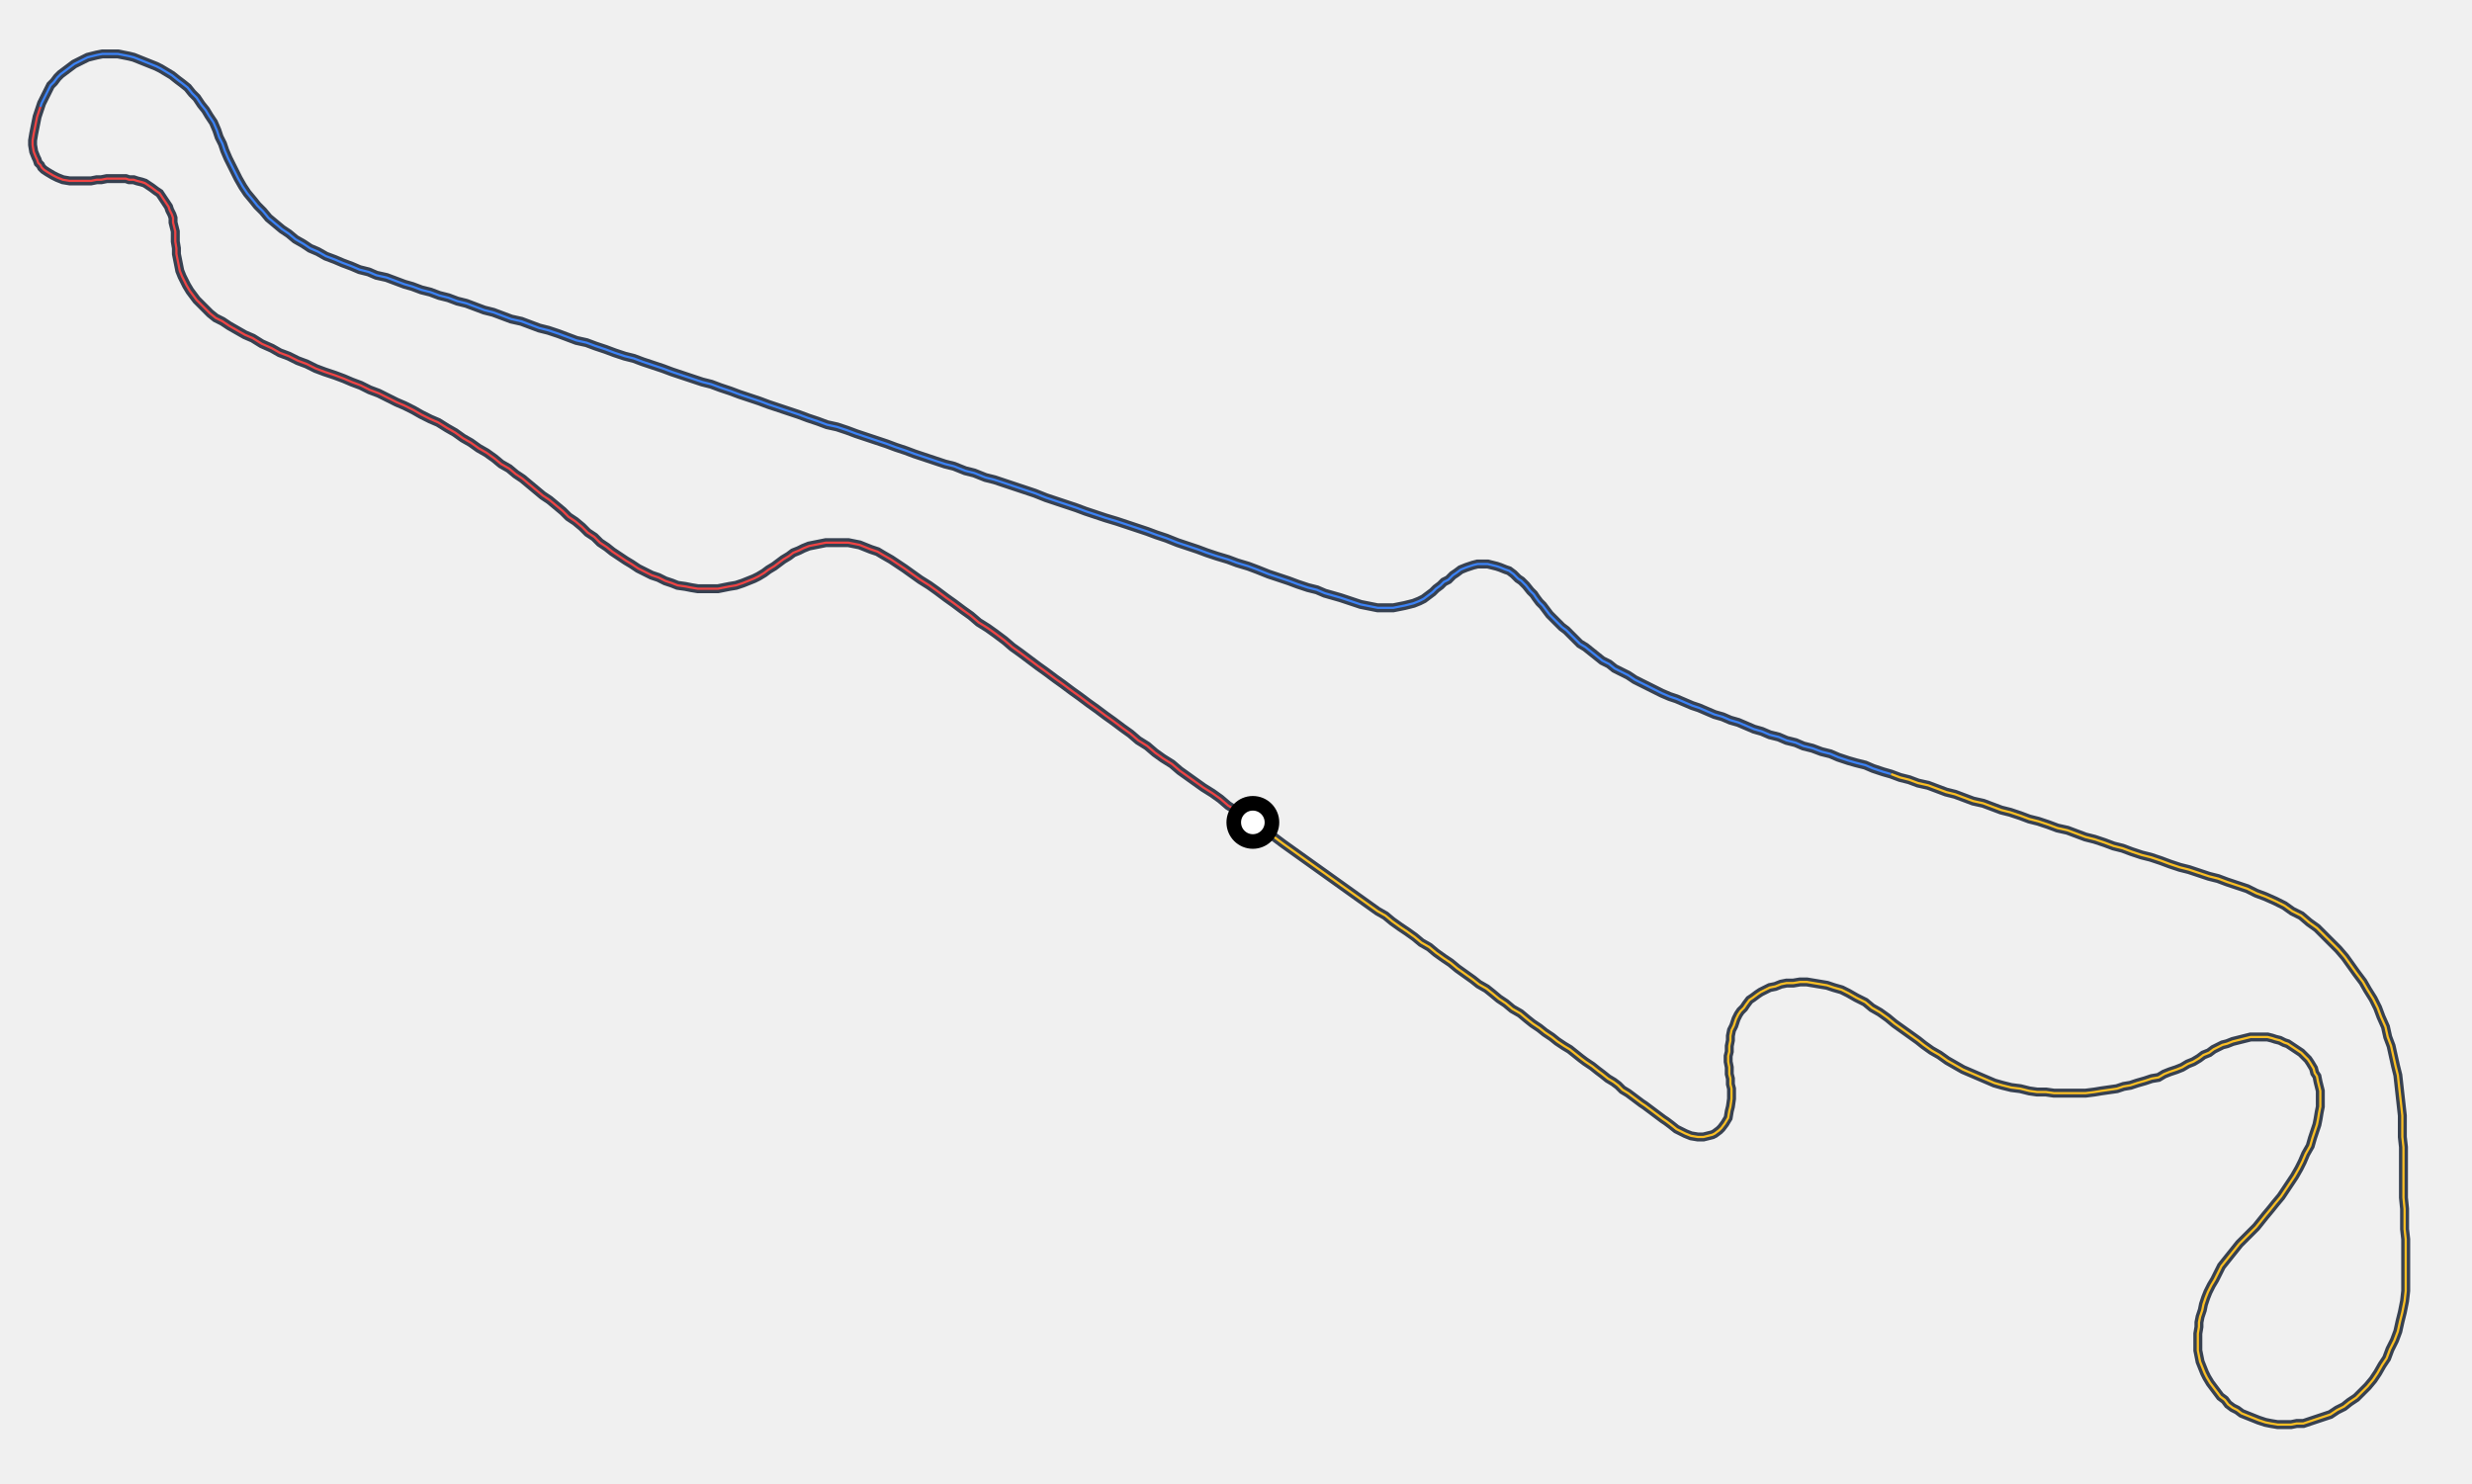
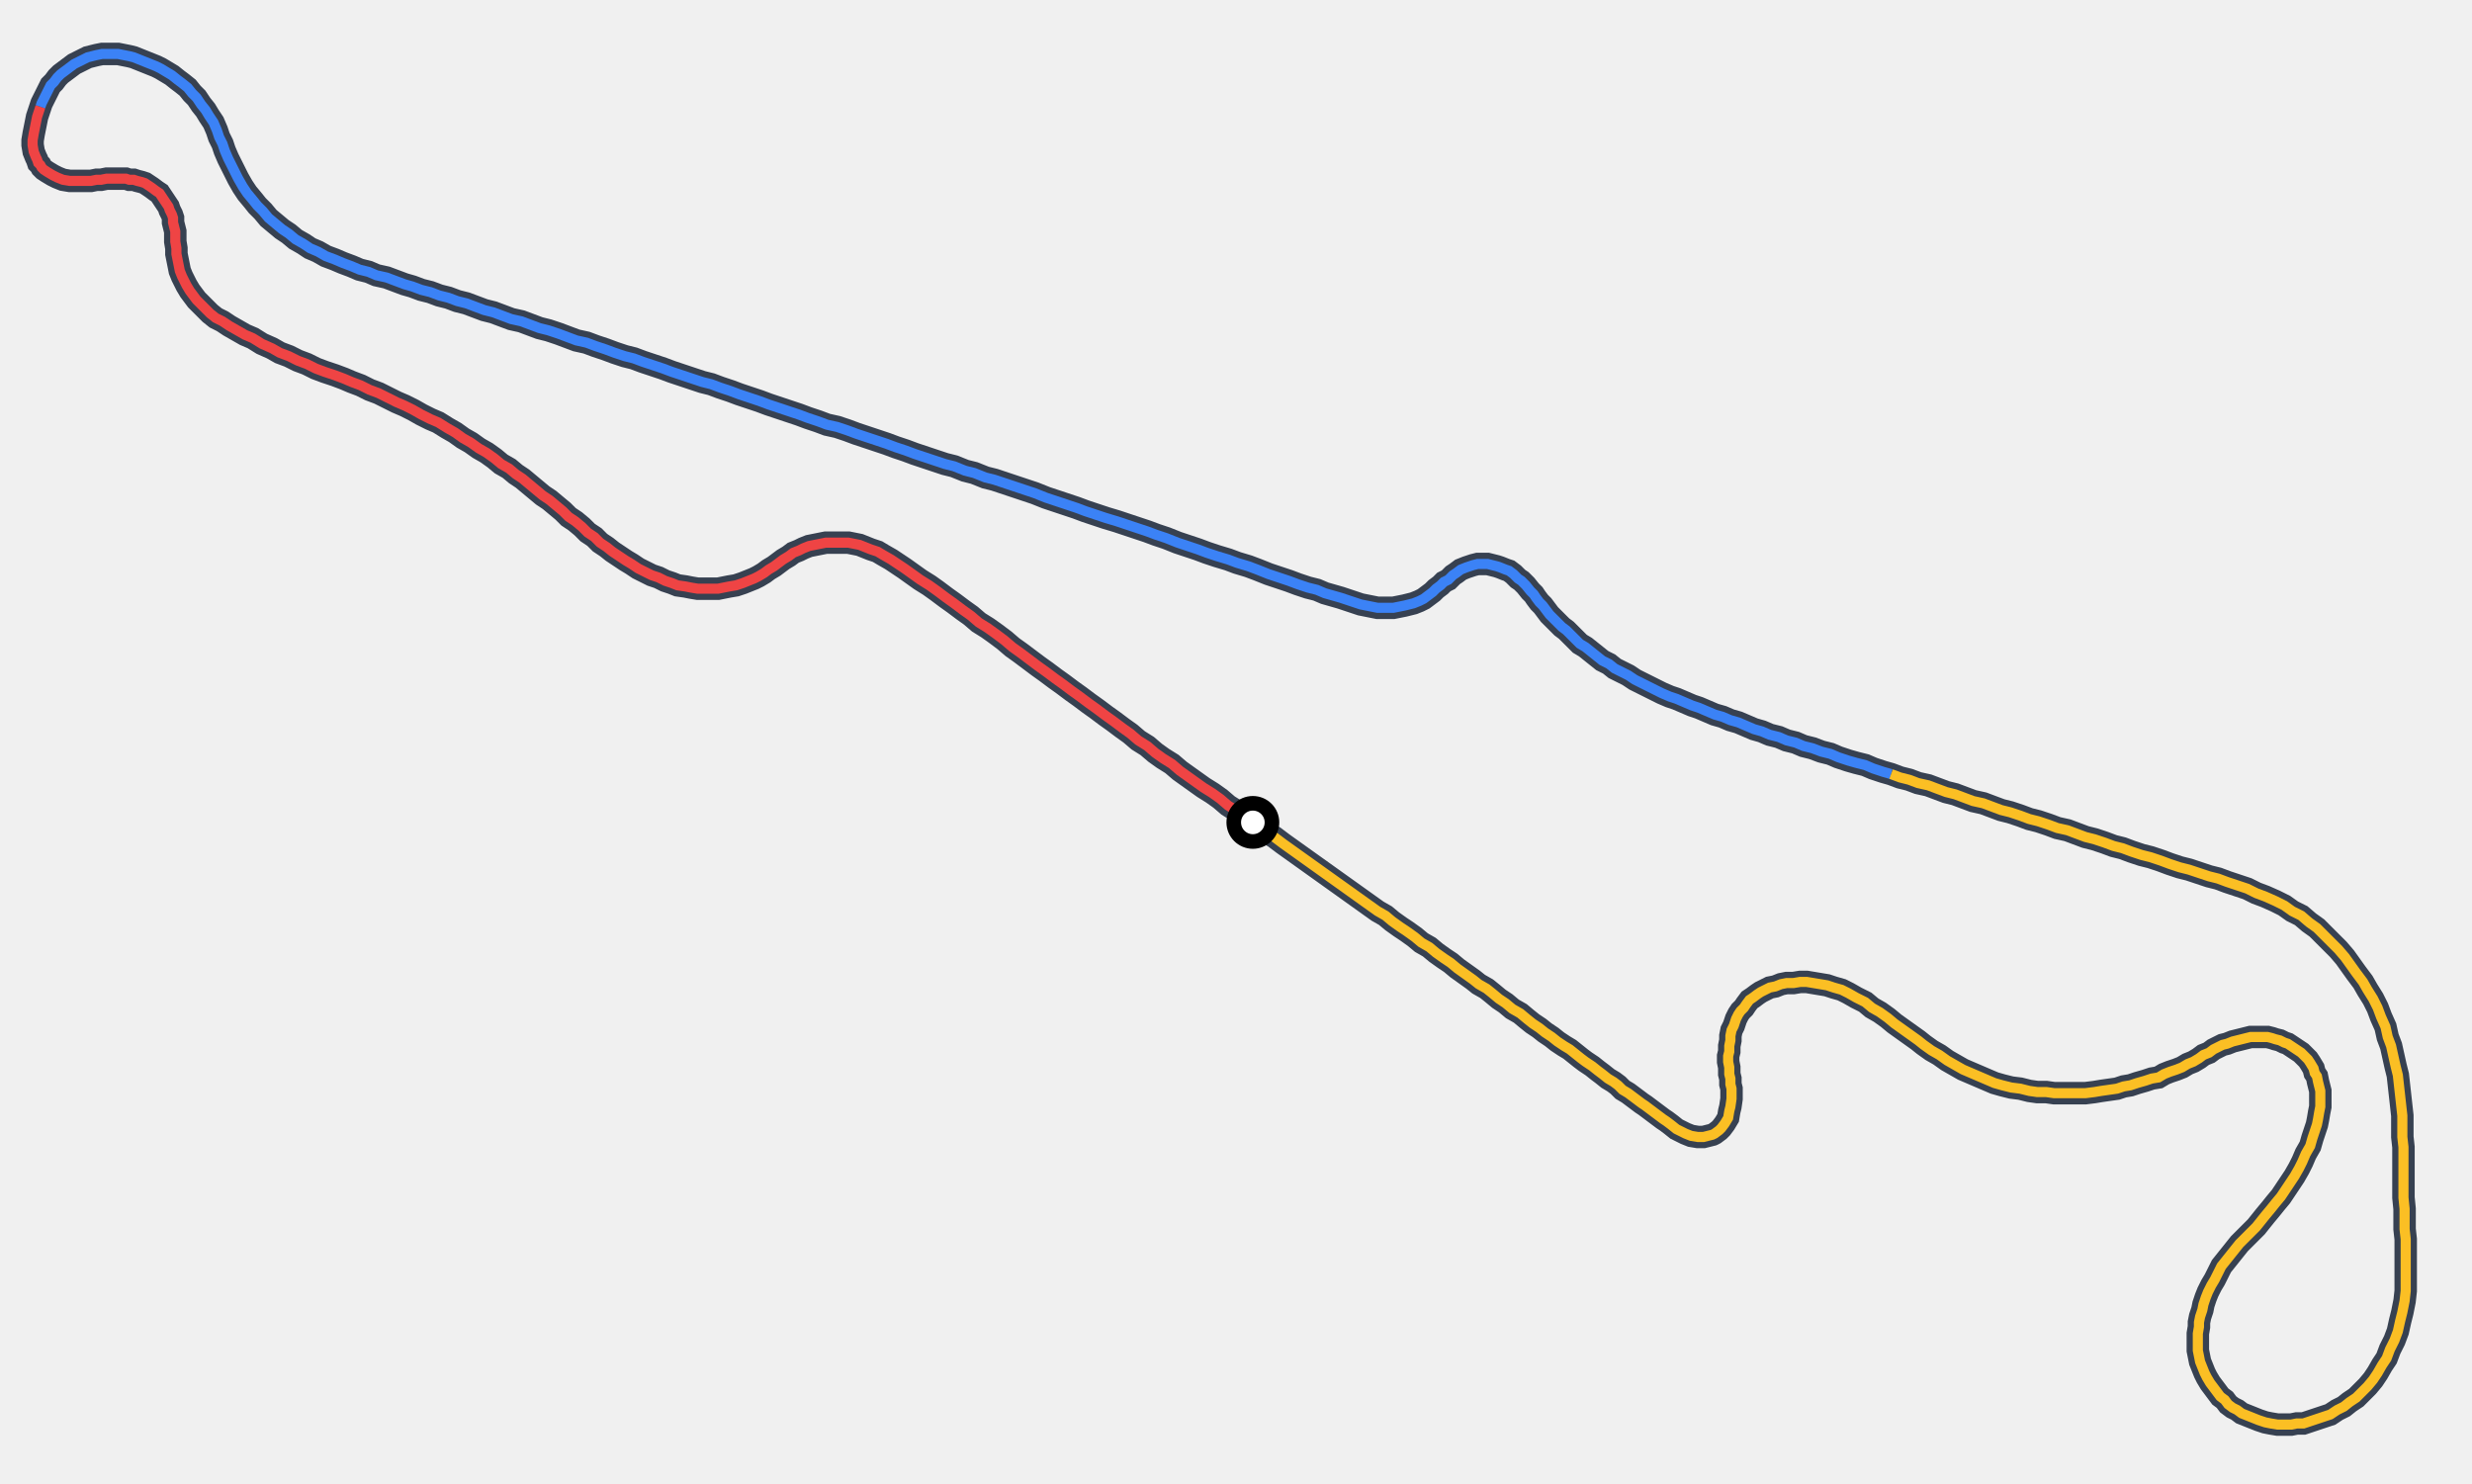
- <svg xmlns="http://www.w3.org/2000/svg" preserveAspectRatio="xMidYMid meet" height="100%" viewBox="-1100 -700 2200 1320" class="mx-auto max-w-xs">
-   <polygon vector-effect="non-scaling-stroke" fill="none" style="stroke: #374151; stroke-width:8" points="  15,32 8,27 1,22 -7,17 -14,11 -21,6 -29,1 -36,-4 -43,-9 -50,-14 -57,-20 -65,-25 -72,-30 -79,-36 -87,-41 -94,-47 -101,-52 -109,-58 -116,-63 -124,-69 -131,-74 -139,-80 -146,-85 -154,-91 -161,-96 -169,-102 -176,-107 -184,-113 -192,-119 -199,-124 -206,-130 -214,-136 -221,-141 -229,-146 -236,-152 -243,-157 -251,-163 -258,-168 -266,-174 -273,-179 -281,-184 -288,-189 -295,-194 -301,-198 -307,-202 -314,-206 -319,-209 -325,-211 -330,-213 -335,-215 -340,-216 -345,-217 -350,-217 -355,-217 -360,-217 -365,-217 -370,-216 -375,-215 -380,-214 -385,-212 -389,-210 -394,-208 -398,-205 -403,-202 -407,-199 -411,-196 -416,-193 -420,-190 -425,-187 -429,-185 -434,-183 -439,-181 -445,-179 -451,-178 -456,-177 -461,-176 -467,-176 -473,-176 -479,-176 -485,-177 -490,-178 -497,-179 -502,-181 -508,-183 -514,-186 -520,-188 -526,-191 -532,-194 -538,-198 -543,-201 -549,-205 -555,-209 -560,-213 -566,-217 -571,-222 -577,-226 -582,-231 -588,-236 -594,-240 -599,-245 -605,-250 -611,-255 -617,-259 -623,-264 -629,-269 -635,-274 -641,-278 -647,-283 -654,-287 -660,-292 -667,-297 -674,-301 -681,-306 -688,-310 -695,-315 -702,-319 -710,-324 -717,-327 -725,-331 -732,-335 -740,-339 -747,-342 -755,-346 -763,-350 -771,-353 -779,-357 -787,-360 -794,-363 -802,-366 -811,-369 -819,-372 -827,-376 -835,-379 -843,-383 -851,-386 -858,-390 -867,-394 -875,-399 -882,-402 -889,-406 -896,-410 -902,-414 -908,-417 -913,-421 -917,-425 -921,-429 -925,-433 -928,-437 -931,-441 -934,-446 -936,-450 -938,-454 -940,-459 -941,-464 -942,-469 -943,-474 -943,-479 -944,-485 -944,-490 -944,-494 -945,-498 -946,-502 -946,-506 -947,-509 -949,-513 -950,-516 -952,-519 -954,-522 -956,-525 -958,-528 -961,-530 -965,-533 -968,-535 -971,-537 -974,-538 -978,-539 -981,-540 -985,-540 -988,-541 -992,-541 -997,-541 -1001,-541 -1005,-541 -1010,-540 -1014,-540 -1019,-539 -1023,-539 -1027,-539 -1031,-539 -1035,-539 -1038,-539 -1044,-540 -1049,-542 -1053,-544 -1058,-547 -1061,-549 -1063,-551 -1064,-553 -1066,-555 -1067,-558 -1068,-560 -1070,-565 -1071,-571 -1071,-575 -1070,-581 -1069,-586 -1068,-591 -1067,-596 -1066,-599 -1064,-605   -1064,-605 -1063,-608 -1061,-612 -1059,-616 -1057,-620 -1055,-624 -1052,-627 -1049,-631 -1046,-634 -1042,-637 -1038,-640 -1034,-643 -1030,-645 -1026,-647 -1022,-649 -1018,-650 -1014,-651 -1009,-652 -1005,-652 -1000,-652 -995,-652 -990,-651 -985,-650 -981,-649 -976,-647 -971,-645 -966,-643 -961,-641 -957,-639 -952,-636 -947,-633 -942,-629 -938,-626 -933,-622 -929,-617 -925,-613 -921,-607 -917,-602 -914,-597 -910,-591 -907,-584 -905,-578 -902,-572 -900,-566 -897,-559 -894,-553 -891,-547 -888,-541 -884,-534 -880,-528 -875,-522 -871,-517 -866,-512 -861,-506 -855,-501 -849,-496 -843,-492 -837,-487 -830,-483 -824,-479 -817,-476 -810,-472 -802,-469 -795,-466 -787,-463 -780,-460 -772,-458 -765,-455 -756,-453 -748,-450 -740,-447 -733,-445 -725,-442 -717,-440 -709,-437 -701,-435 -693,-432 -685,-430 -677,-427 -669,-424 -661,-422 -653,-419 -645,-416 -636,-414 -628,-411 -620,-408 -612,-406 -603,-403 -595,-400 -587,-397 -578,-395 -570,-392 -561,-389 -553,-386 -544,-383 -536,-381 -528,-378 -519,-375 -510,-372 -502,-369 -493,-366 -484,-363 -475,-360 -467,-358 -459,-355 -450,-352 -442,-349 -433,-346 -424,-343 -416,-340 -407,-337 -398,-334 -389,-331 -381,-328 -372,-325 -364,-322 -355,-320 -346,-317 -338,-314 -329,-311 -320,-308 -311,-305 -303,-302 -294,-299 -286,-296 -277,-293 -268,-290 -259,-287 -251,-285 -241,-281 -233,-279 -223,-275 -215,-273 -206,-270 -197,-267 -188,-264 -179,-261 -169,-257 -160,-254 -151,-251 -142,-248 -134,-245 -125,-242 -116,-239 -106,-236 -97,-233 -88,-230 -79,-227 -71,-224 -62,-221 -52,-217 -43,-214 -34,-211 -26,-208 -17,-205 -7,-202 1,-199 11,-196 19,-193 29,-189 38,-186 47,-183 55,-180 64,-177 72,-175 79,-172 86,-170 93,-168 99,-166 105,-164 111,-162 116,-161 121,-160 126,-159 131,-159 136,-159 140,-159 145,-160 150,-161 154,-162 158,-163 163,-165 167,-167 171,-170 175,-173 178,-176 182,-179 185,-182 189,-184 193,-188 196,-190 200,-193 205,-195 208,-196 211,-197 215,-198 218,-198 222,-198 224,-198 228,-197 232,-196 235,-195 240,-193 243,-192 247,-189 251,-185 254,-183 258,-179 262,-174 265,-171 267,-168 270,-164 273,-161 276,-157 279,-153 283,-149 286,-146 290,-142 294,-139 298,-135 302,-131 306,-127 311,-124 316,-120 321,-116 326,-112 332,-109 337,-105 343,-102 349,-99 355,-95 361,-92 367,-89 373,-86 379,-83 386,-80 392,-78 399,-75 406,-72 412,-70 419,-67 426,-64 433,-62 440,-59 447,-57 454,-54 461,-51 468,-49 475,-46 483,-44 490,-41 498,-39 505,-36 513,-34 521,-31 529,-29 536,-26 545,-23 552,-21 560,-19 567,-16 576,-13 583,-11   583,-11 591,-8 599,-6 607,-3 616,-1 624,2 632,5 640,7 648,10 656,13 665,15 673,18 681,21 689,23 698,26 706,29 714,31 723,34 731,37 740,39 748,42 756,45 764,47 773,50 781,53 789,55 797,58 806,61 814,63 823,66 831,69 840,72 848,74 857,77 866,80 874,82 882,85 891,88 900,91 908,95 916,98 925,102 933,106 940,111 948,115 955,121 962,126 969,133 975,139 981,145 987,152 992,159 997,166 1003,174 1007,181 1012,189 1016,197 1019,205 1023,214 1025,223 1028,231 1030,240 1032,249 1034,257 1035,266 1036,275 1037,284 1038,293 1038,303 1038,312 1039,321 1039,331 1039,339 1039,348 1039,357 1039,366 1040,376 1040,386 1040,394 1041,403 1041,413 1041,422 1041,431 1041,440 1041,449 1040,458 1038,468 1036,476 1034,485 1031,493 1027,501 1024,509 1020,515 1016,522 1012,528 1007,534 1002,539 997,544 991,548 986,552 980,555 974,559 968,561 962,563 956,565 950,567 944,567 939,568 933,568 927,568 921,567 916,566 910,564 905,562 900,560 895,558 891,555 887,553 883,550 880,546 876,543 873,539 870,535 867,531 864,526 862,522 860,517 858,512 857,507 856,502 856,497 856,492 856,487 857,481 857,477 858,472 860,466 861,461 863,455 865,450 868,444 871,439 874,433 877,427 881,422 885,417 889,412 893,407 898,402 903,397 908,392 912,387 916,382 921,376 925,371 930,365 934,359 938,353 942,347 946,340 949,334 952,327 956,320 958,313 960,307 962,301 963,296 964,290 965,285 965,280 965,276 965,271 964,267 963,263 962,258 960,255 959,251 956,246 954,243 951,240 948,237 945,235 939,231 936,229 933,228 929,226 925,225 922,224 918,223 915,223 911,223 907,223 903,223 899,224 895,225 891,226 887,227 882,229 878,230 874,232 870,234 866,237 861,239 857,242 852,245 847,247 842,250 837,252 831,254 826,256 821,259 815,260 809,262 802,264 796,266 790,267 784,269 777,270 770,271 764,272 756,273 750,273 743,273 735,273 728,273 721,272 713,272 706,271 698,269 690,268 682,266 675,264 668,261 661,258 654,255 647,252 640,248 633,244 626,239 619,235 612,230 607,226 600,221 593,216 586,211 580,206 573,201 566,197 560,192 552,188 545,184 539,181 532,179 526,177 520,176 514,175 508,174 502,174 496,175 490,175 485,176 480,178 475,179 471,181 467,183 464,185 460,188 457,190 454,194 452,197 449,200 447,203 445,207 443,213 441,217 440,222 440,226 439,231 439,236 438,240 438,245 439,250 439,256 440,260 440,265 441,269 441,274 441,278 440,285 439,289 438,295 435,300 432,304 430,306 426,309 424,310 420,311 416,312 411,312 405,311 400,309 396,307 392,305 387,301 383,298 380,296 376,293 372,290 368,287 364,284 361,282 357,279 353,276 349,273 344,270 340,266 336,263 331,260 326,256 322,253 317,249 311,245 307,242 302,238 297,234 292,231 286,227 281,223 275,219 270,215 264,211 259,207 253,202 246,198 240,193 234,189 228,184 223,180 216,176 211,172 204,167 197,162 191,157 185,153 178,148 172,143 165,139 159,134 152,129 146,125 139,120 133,115 126,111 119,106 112,101 105,96 98,91 91,86 84,81 77,76 70,71 63,66 56,61 49,56 42,51 34,45 27,41 20,36 17,33 15,32  " />
-   <polyline vector-effect="non-scaling-stroke" fill="none" style="stroke: #EF4444; stroke-width:2" points=" 15,32 8,27 1,22 -7,17 -14,11 -21,6 -29,1 -36,-4 -43,-9 -50,-14 -57,-20 -65,-25 -72,-30 -79,-36 -87,-41 -94,-47 -101,-52 -109,-58 -116,-63 -124,-69 -131,-74 -139,-80 -146,-85 -154,-91 -161,-96 -169,-102 -176,-107 -184,-113 -192,-119 -199,-124 -206,-130 -214,-136 -221,-141 -229,-146 -236,-152 -243,-157 -251,-163 -258,-168 -266,-174 -273,-179 -281,-184 -288,-189 -295,-194 -301,-198 -307,-202 -314,-206 -319,-209 -325,-211 -330,-213 -335,-215 -340,-216 -345,-217 -350,-217 -355,-217 -360,-217 -365,-217 -370,-216 -375,-215 -380,-214 -385,-212 -389,-210 -394,-208 -398,-205 -403,-202 -407,-199 -411,-196 -416,-193 -420,-190 -425,-187 -429,-185 -434,-183 -439,-181 -445,-179 -451,-178 -456,-177 -461,-176 -467,-176 -473,-176 -479,-176 -485,-177 -490,-178 -497,-179 -502,-181 -508,-183 -514,-186 -520,-188 -526,-191 -532,-194 -538,-198 -543,-201 -549,-205 -555,-209 -560,-213 -566,-217 -571,-222 -577,-226 -582,-231 -588,-236 -594,-240 -599,-245 -605,-250 -611,-255 -617,-259 -623,-264 -629,-269 -635,-274 -641,-278 -647,-283 -654,-287 -660,-292 -667,-297 -674,-301 -681,-306 -688,-310 -695,-315 -702,-319 -710,-324 -717,-327 -725,-331 -732,-335 -740,-339 -747,-342 -755,-346 -763,-350 -771,-353 -779,-357 -787,-360 -794,-363 -802,-366 -811,-369 -819,-372 -827,-376 -835,-379 -843,-383 -851,-386 -858,-390 -867,-394 -875,-399 -882,-402 -889,-406 -896,-410 -902,-414 -908,-417 -913,-421 -917,-425 -921,-429 -925,-433 -928,-437 -931,-441 -934,-446 -936,-450 -938,-454 -940,-459 -941,-464 -942,-469 -943,-474 -943,-479 -944,-485 -944,-490 -944,-494 -945,-498 -946,-502 -946,-506 -947,-509 -949,-513 -950,-516 -952,-519 -954,-522 -956,-525 -958,-528 -961,-530 -965,-533 -968,-535 -971,-537 -974,-538 -978,-539 -981,-540 -985,-540 -988,-541 -992,-541 -997,-541 -1001,-541 -1005,-541 -1010,-540 -1014,-540 -1019,-539 -1023,-539 -1027,-539 -1031,-539 -1035,-539 -1038,-539 -1044,-540 -1049,-542 -1053,-544 -1058,-547 -1061,-549 -1063,-551 -1064,-553 -1066,-555 -1067,-558 -1068,-560 -1070,-565 -1071,-571 -1071,-575 -1070,-581 -1069,-586 -1068,-591 -1067,-596 -1066,-599 -1064,-605 " />
-   <polyline vector-effect="non-scaling-stroke" fill="none" style="stroke: #3B82F6; stroke-width:2" points=" -1064,-605 -1063,-608 -1061,-612 -1059,-616 -1057,-620 -1055,-624 -1052,-627 -1049,-631 -1046,-634 -1042,-637 -1038,-640 -1034,-643 -1030,-645 -1026,-647 -1022,-649 -1018,-650 -1014,-651 -1009,-652 -1005,-652 -1000,-652 -995,-652 -990,-651 -985,-650 -981,-649 -976,-647 -971,-645 -966,-643 -961,-641 -957,-639 -952,-636 -947,-633 -942,-629 -938,-626 -933,-622 -929,-617 -925,-613 -921,-607 -917,-602 -914,-597 -910,-591 -907,-584 -905,-578 -902,-572 -900,-566 -897,-559 -894,-553 -891,-547 -888,-541 -884,-534 -880,-528 -875,-522 -871,-517 -866,-512 -861,-506 -855,-501 -849,-496 -843,-492 -837,-487 -830,-483 -824,-479 -817,-476 -810,-472 -802,-469 -795,-466 -787,-463 -780,-460 -772,-458 -765,-455 -756,-453 -748,-450 -740,-447 -733,-445 -725,-442 -717,-440 -709,-437 -701,-435 -693,-432 -685,-430 -677,-427 -669,-424 -661,-422 -653,-419 -645,-416 -636,-414 -628,-411 -620,-408 -612,-406 -603,-403 -595,-400 -587,-397 -578,-395 -570,-392 -561,-389 -553,-386 -544,-383 -536,-381 -528,-378 -519,-375 -510,-372 -502,-369 -493,-366 -484,-363 -475,-360 -467,-358 -459,-355 -450,-352 -442,-349 -433,-346 -424,-343 -416,-340 -407,-337 -398,-334 -389,-331 -381,-328 -372,-325 -364,-322 -355,-320 -346,-317 -338,-314 -329,-311 -320,-308 -311,-305 -303,-302 -294,-299 -286,-296 -277,-293 -268,-290 -259,-287 -251,-285 -241,-281 -233,-279 -223,-275 -215,-273 -206,-270 -197,-267 -188,-264 -179,-261 -169,-257 -160,-254 -151,-251 -142,-248 -134,-245 -125,-242 -116,-239 -106,-236 -97,-233 -88,-230 -79,-227 -71,-224 -62,-221 -52,-217 -43,-214 -34,-211 -26,-208 -17,-205 -7,-202 1,-199 11,-196 19,-193 29,-189 38,-186 47,-183 55,-180 64,-177 72,-175 79,-172 86,-170 93,-168 99,-166 105,-164 111,-162 116,-161 121,-160 126,-159 131,-159 136,-159 140,-159 145,-160 150,-161 154,-162 158,-163 163,-165 167,-167 171,-170 175,-173 178,-176 182,-179 185,-182 189,-184 193,-188 196,-190 200,-193 205,-195 208,-196 211,-197 215,-198 218,-198 222,-198 224,-198 228,-197 232,-196 235,-195 240,-193 243,-192 247,-189 251,-185 254,-183 258,-179 262,-174 265,-171 267,-168 270,-164 273,-161 276,-157 279,-153 283,-149 286,-146 290,-142 294,-139 298,-135 302,-131 306,-127 311,-124 316,-120 321,-116 326,-112 332,-109 337,-105 343,-102 349,-99 355,-95 361,-92 367,-89 373,-86 379,-83 386,-80 392,-78 399,-75 406,-72 412,-70 419,-67 426,-64 433,-62 440,-59 447,-57 454,-54 461,-51 468,-49 475,-46 483,-44 490,-41 498,-39 505,-36 513,-34 521,-31 529,-29 536,-26 545,-23 552,-21 560,-19 567,-16 576,-13 583,-11 " />
-   <polyline vector-effect="non-scaling-stroke" fill="none" style="stroke: #FBBF24; stroke-width:2" points=" 583,-11 591,-8 599,-6 607,-3 616,-1 624,2 632,5 640,7 648,10 656,13 665,15 673,18 681,21 689,23 698,26 706,29 714,31 723,34 731,37 740,39 748,42 756,45 764,47 773,50 781,53 789,55 797,58 806,61 814,63 823,66 831,69 840,72 848,74 857,77 866,80 874,82 882,85 891,88 900,91 908,95 916,98 925,102 933,106 940,111 948,115 955,121 962,126 969,133 975,139 981,145 987,152 992,159 997,166 1003,174 1007,181 1012,189 1016,197 1019,205 1023,214 1025,223 1028,231 1030,240 1032,249 1034,257 1035,266 1036,275 1037,284 1038,293 1038,303 1038,312 1039,321 1039,331 1039,339 1039,348 1039,357 1039,366 1040,376 1040,386 1040,394 1041,403 1041,413 1041,422 1041,431 1041,440 1041,449 1040,458 1038,468 1036,476 1034,485 1031,493 1027,501 1024,509 1020,515 1016,522 1012,528 1007,534 1002,539 997,544 991,548 986,552 980,555 974,559 968,561 962,563 956,565 950,567 944,567 939,568 933,568 927,568 921,567 916,566 910,564 905,562 900,560 895,558 891,555 887,553 883,550 880,546 876,543 873,539 870,535 867,531 864,526 862,522 860,517 858,512 857,507 856,502 856,497 856,492 856,487 857,481 857,477 858,472 860,466 861,461 863,455 865,450 868,444 871,439 874,433 877,427 881,422 885,417 889,412 893,407 898,402 903,397 908,392 912,387 916,382 921,376 925,371 930,365 934,359 938,353 942,347 946,340 949,334 952,327 956,320 958,313 960,307 962,301 963,296 964,290 965,285 965,280 965,276 965,271 964,267 963,263 962,258 960,255 959,251 956,246 954,243 951,240 948,237 945,235 939,231 936,229 933,228 929,226 925,225 922,224 918,223 915,223 911,223 907,223 903,223 899,224 895,225 891,226 887,227 882,229 878,230 874,232 870,234 866,237 861,239 857,242 852,245 847,247 842,250 837,252 831,254 826,256 821,259 815,260 809,262 802,264 796,266 790,267 784,269 777,270 770,271 764,272 756,273 750,273 743,273 735,273 728,273 721,272 713,272 706,271 698,269 690,268 682,266 675,264 668,261 661,258 654,255 647,252 640,248 633,244 626,239 619,235 612,230 607,226 600,221 593,216 586,211 580,206 573,201 566,197 560,192 552,188 545,184 539,181 532,179 526,177 520,176 514,175 508,174 502,174 496,175 490,175 485,176 480,178 475,179 471,181 467,183 464,185 460,188 457,190 454,194 452,197 449,200 447,203 445,207 443,213 441,217 440,222 440,226 439,231 439,236 438,240 438,245 439,250 439,256 440,260 440,265 441,269 441,274 441,278 440,285 439,289 438,295 435,300 432,304 430,306 426,309 424,310 420,311 416,312 411,312 405,311 400,309 396,307 392,305 387,301 383,298 380,296 376,293 372,290 368,287 364,284 361,282 357,279 353,276 349,273 344,270 340,266 336,263 331,260 326,256 322,253 317,249 311,245 307,242 302,238 297,234 292,231 286,227 281,223 275,219 270,215 264,211 259,207 253,202 246,198 240,193 234,189 228,184 223,180 216,176 211,172 204,167 197,162 191,157 185,153 178,148 172,143 165,139 159,134 152,129 146,125 139,120 133,115 126,111 119,106 112,101 105,96 98,91 91,86 84,81 77,76 70,71 63,66 56,61 49,56 42,51 34,45 27,41 20,36 17,33 15,32 " />
-   <circle id="minimapCarCircle" cx="15" cy="32" r="17" stroke="black" stroke-width="13" fill="white" />
+ <svg xmlns="http://www.w3.org/2000/svg" viewBox="-1100 -700 2200 1320" class="mx-auto max-w-xs">
+   <path vector-effect="non-scaling-stroke" fill="none" style="stroke:#374151;stroke-width:20" d="m15 32-7-5-7-5-8-5-7-6-7-5-8-5-7-5-7-5-7-5-7-6-8-5-7-5-7-6-8-5-7-6-7-5-8-6-7-5-8-6-7-5-8-6-7-5-8-6-7-5-8-6-7-5-8-6-8-6-7-5-7-6-8-6-7-5-8-5-7-6-7-5-8-6-7-5-8-6-7-5-8-5-7-5-7-5-6-4-6-4-7-4-5-3-6-2-5-2-5-2-5-1-5-1h-20l-5 1-5 1-5 1-5 2-4 2-5 2-4 3-5 3-4 3-4 3-5 3-4 3-5 3-4 2-5 2-5 2-6 2-6 1-5 1-5 1h-18l-6-1-5-1-7-1-5-2-6-2-6-3-6-2-6-3-6-3-6-4-5-3-6-4-6-4-5-4-6-4-5-5-6-4-5-5-6-5-6-4-5-5-6-5-6-5-6-4-6-5-6-5-6-5-6-4-6-5-7-4-6-5-7-5-7-4-7-5-7-4-7-5-7-4-8-5-7-3-8-4-7-4-8-4-7-3-8-4-8-4-8-3-8-4-8-3-7-3-8-3-9-3-8-3-8-4-8-3-8-4-8-3-7-4-9-4-8-5-7-3-7-4-7-4-6-4-6-3-5-4-4-4-4-4-4-4-3-4-3-4-3-5-2-4-2-4-2-5-1-5-1-5-1-5v-5l-1-6v-9l-1-4-1-4v-4l-1-3-2-4-1-3-2-3-2-3-2-3-2-3-3-2-4-3-3-2-3-2-3-1-4-1-3-1h-4l-3-1h-17l-5 1h-4l-5 1h-19l-6-1-5-2-4-2-5-3-3-2-2-2-1-2-2-2-1-3-1-2-2-5-1-6v-4l1-6 1-5 1-5 1-5 1-3 2-6 1-3 2-4 2-4 2-4 2-4 3-3 3-4 3-3 4-3 4-3 4-3 4-2 4-2 4-2 4-1 4-1 5-1h14l5 1 5 1 4 1 5 2 5 2 5 2 5 2 4 2 5 3 5 3 5 4 4 3 5 4 4 5 4 4 4 6 4 5 3 5 4 6 3 7 2 6 3 6 2 6 3 7 3 6 3 6 3 6 4 7 4 6 5 6 4 5 5 5 5 6 6 5 6 5 6 4 6 5 7 4 6 4 7 3 7 4 8 3 7 3 8 3 7 3 8 2 7 3 9 2 8 3 8 3 7 2 8 3 8 2 8 3 8 2 8 3 8 2 8 3 8 3 8 2 8 3 8 3 9 2 8 3 8 3 8 2 9 3 8 3 8 3 9 2 8 3 9 3 8 3 9 3 8 2 8 3 9 3 9 3 8 3 9 3 9 3 9 3 8 2 8 3 9 3 8 3 9 3 9 3 8 3 9 3 9 3 9 3 8 3 9 3 8 3 9 2 9 3 8 3 9 3 9 3 9 3 8 3 9 3 8 3 9 3 9 3 9 3 8 2 10 4 8 2 10 4 8 2 9 3 9 3 9 3 9 3 10 4 9 3 9 3 9 3 8 3 9 3 9 3 10 3 9 3 9 3 9 3 8 3 9 3 10 4 9 3 9 3 8 3 9 3 10 3 8 3 10 3 8 3 10 4 9 3 9 3 8 3 9 3 8 2 7 3 7 2 7 2 6 2 6 2 6 2 5 1 5 1 5 1h14l5-1 5-1 4-1 4-1 5-2 4-2 4-3 4-3 3-3 4-3 3-3 4-2 4-4 3-2 4-3 5-2 3-1 3-1 4-1h9l4 1 4 1 3 1 5 2 3 1 4 3 4 4 3 2 4 4 4 5 3 3 2 3 3 4 3 3 3 4 3 4 4 4 3 3 4 4 4 3 4 4 4 4 4 4 5 3 5 4 5 4 5 4 6 3 5 4 6 3 6 3 6 4 6 3 6 3 6 3 6 3 7 3 6 2 7 3 7 3 6 2 7 3 7 3 7 2 7 3 7 2 7 3 7 3 7 2 7 3 8 2 7 3 8 2 7 3 8 2 8 3 8 2 7 3 9 3 7 2 8 2 7 3 9 3 7 2 8 3 8 2 8 3 9 2 8 3 8 3 8 2 8 3 8 3 9 2 8 3 8 3 8 2 9 3 8 3 8 2 9 3 8 3 9 2 8 3 8 3 8 2 9 3 8 3 8 2 8 3 9 3 8 2 9 3 8 3 9 3 8 2 9 3 9 3 8 2 8 3 9 3 9 3 8 4 8 3 9 4 8 4 7 5 8 4 7 6 7 5 7 7 6 6 6 6 6 7 5 7 5 7 6 8 4 7 5 8 4 8 3 8 4 9 2 9 3 8 2 9 2 9 2 8 1 9 1 9 1 9 1 9v19l1 9v45l1 10v18l1 9v46l-1 9-2 10-2 8-2 9-3 8-4 8-3 8-4 6-4 7-4 6-5 6-5 5-5 5-6 4-5 4-6 3-6 4-6 2-6 2-6 2-6 2h-6l-5 1h-12l-6-1-5-1-6-2-5-2-5-2-5-2-4-3-4-2-4-3-3-4-4-3-3-4-3-4-3-4-3-5-2-4-2-5-2-5-1-5-1-5v-15l1-6v-4l1-5 2-6 1-5 2-6 2-5 3-6 3-5 3-6 3-6 4-5 4-5 4-5 4-5 5-5 5-5 5-5 4-5 4-5 5-6 4-5 5-6 4-6 4-6 4-6 4-7 3-6 3-7 4-7 2-7 2-6 2-6 1-5 1-6 1-5v-14l-1-4-1-4-1-5-2-3-1-4-3-5-2-3-3-3-3-3-3-2-6-4-3-2-3-1-4-2-4-1-3-1-4-1h-15l-4 1-4 1-4 1-4 1-5 2-4 1-4 2-4 2-4 3-5 2-4 3-5 3-5 2-5 3-5 2-6 2-5 2-5 3-6 1-6 2-7 2-6 2-6 1-6 2-7 1-7 1-6 1-8 1h-28l-7-1h-8l-7-1-8-2-8-1-8-2-7-2-7-3-7-3-7-3-7-3-7-4-7-4-7-5-7-4-7-5-5-4-7-5-7-5-7-5-6-5-7-5-7-4-6-5-8-4-7-4-6-3-7-2-6-2-6-1-6-1-6-1h-6l-6 1h-6l-5 1-5 2-5 1-4 2-4 2-3 2-4 3-3 2-3 4-2 3-3 3-2 3-2 4-2 6-2 4-1 5v4l-1 5v5l-1 4v5l1 5v6l1 4v5l1 4v9l-1 7-1 4-1 6-3 5-3 4-2 2-4 3-2 1-4 1-4 1h-5l-6-1-5-2-4-2-4-2-5-4-4-3-3-2-4-3-4-3-4-3-4-3-3-2-4-3-4-3-4-3-5-3-4-4-4-3-5-3-5-4-4-3-5-4-6-4-4-3-5-4-5-4-5-3-6-4-5-4-6-4-5-4-6-4-5-4-6-5-7-4-6-5-6-4-6-5-5-4-7-4-5-4-7-5-7-5-6-5-6-4-7-5-6-5-7-4-6-5-7-5-6-4-7-5-6-5-7-4-7-5-7-5-7-5-7-5-7-5-7-5-7-5-7-5-7-5-7-5-7-5-7-5-8-6-7-4-7-5-3-3-2-1z" />
+   <path vector-effect="non-scaling-stroke" fill="none" style="stroke:#ef4444;stroke-width:9" d="m15 32-7-5-7-5-8-5-7-6-7-5-8-5-7-5-7-5-7-5-7-6-8-5-7-5-7-6-8-5-7-6-7-5-8-6-7-5-8-6-7-5-8-6-7-5-8-6-7-5-8-6-7-5-8-6-8-6-7-5-7-6-8-6-7-5-8-5-7-6-7-5-8-6-7-5-8-6-7-5-8-5-7-5-7-5-6-4-6-4-7-4-5-3-6-2-5-2-5-2-5-1-5-1h-20l-5 1-5 1-5 1-5 2-4 2-5 2-4 3-5 3-4 3-4 3-5 3-4 3-5 3-4 2-5 2-5 2-6 2-6 1-5 1-5 1h-18l-6-1-5-1-7-1-5-2-6-2-6-3-6-2-6-3-6-3-6-4-5-3-6-4-6-4-5-4-6-4-5-5-6-4-5-5-6-5-6-4-5-5-6-5-6-5-6-4-6-5-6-5-6-5-6-4-6-5-7-4-6-5-7-5-7-4-7-5-7-4-7-5-7-4-8-5-7-3-8-4-7-4-8-4-7-3-8-4-8-4-8-3-8-4-8-3-7-3-8-3-9-3-8-3-8-4-8-3-8-4-8-3-7-4-9-4-8-5-7-3-7-4-7-4-6-4-6-3-5-4-4-4-4-4-4-4-3-4-3-4-3-5-2-4-2-4-2-5-1-5-1-5-1-5v-5l-1-6v-9l-1-4-1-4v-4l-1-3-2-4-1-3-2-3-2-3-2-3-2-3-3-2-4-3-3-2-3-2-3-1-4-1-3-1h-4l-3-1h-17l-5 1h-4l-5 1h-19l-6-1-5-2-4-2-5-3-3-2-2-2-1-2-2-2-1-3-1-2-2-5-1-6v-4l1-6 1-5 1-5 1-5 1-3 2-6" />
+   <path vector-effect="non-scaling-stroke" fill="none" style="stroke:#3b82f6;stroke-width:9" d="m-1064-605 1-3 2-4 2-4 2-4 2-4 3-3 3-4 3-3 4-3 4-3 4-3 4-2 4-2 4-2 4-1 4-1 5-1h14l5 1 5 1 4 1 5 2 5 2 5 2 5 2 4 2 5 3 5 3 5 4 4 3 5 4 4 5 4 4 4 6 4 5 3 5 4 6 3 7 2 6 3 6 2 6 3 7 3 6 3 6 3 6 4 7 4 6 5 6 4 5 5 5 5 6 6 5 6 5 6 4 6 5 7 4 6 4 7 3 7 4 8 3 7 3 8 3 7 3 8 2 7 3 9 2 8 3 8 3 7 2 8 3 8 2 8 3 8 2 8 3 8 2 8 3 8 3 8 2 8 3 8 3 9 2 8 3 8 3 8 2 9 3 8 3 8 3 9 2 8 3 9 3 8 3 9 3 8 2 8 3 9 3 9 3 8 3 9 3 9 3 9 3 8 2 8 3 9 3 8 3 9 3 9 3 8 3 9 3 9 3 9 3 8 3 9 3 8 3 9 2 9 3 8 3 9 3 9 3 9 3 8 3 9 3 8 3 9 3 9 3 9 3 8 2 10 4 8 2 10 4 8 2 9 3 9 3 9 3 9 3 10 4 9 3 9 3 9 3 8 3 9 3 9 3 10 3 9 3 9 3 9 3 8 3 9 3 10 4 9 3 9 3 8 3 9 3 10 3 8 3 10 3 8 3 10 4 9 3 9 3 8 3 9 3 8 2 7 3 7 2 7 2 6 2 6 2 6 2 5 1 5 1 5 1h14l5-1 5-1 4-1 4-1 5-2 4-2 4-3 4-3 3-3 4-3 3-3 4-2 4-4 3-2 4-3 5-2 3-1 3-1 4-1h9l4 1 4 1 3 1 5 2 3 1 4 3 4 4 3 2 4 4 4 5 3 3 2 3 3 4 3 3 3 4 3 4 4 4 3 3 4 4 4 3 4 4 4 4 4 4 5 3 5 4 5 4 5 4 6 3 5 4 6 3 6 3 6 4 6 3 6 3 6 3 6 3 7 3 6 2 7 3 7 3 6 2 7 3 7 3 7 2 7 3 7 2 7 3 7 3 7 2 7 3 8 2 7 3 8 2 7 3 8 2 8 3 8 2 7 3 9 3 7 2 8 2 7 3 9 3 7 2" />
+   <path vector-effect="non-scaling-stroke" fill="none" style="stroke:#fbbf24;stroke-width:9" d="m583-11 8 3 8 2 8 3 9 2 8 3 8 3 8 2 8 3 8 3 9 2 8 3 8 3 8 2 9 3 8 3 8 2 9 3 8 3 9 2 8 3 8 3 8 2 9 3 8 3 8 2 8 3 9 3 8 2 9 3 8 3 9 3 8 2 9 3 9 3 8 2 8 3 9 3 9 3 8 4 8 3 9 4 8 4 7 5 8 4 7 6 7 5 7 7 6 6 6 6 6 7 5 7 5 7 6 8 4 7 5 8 4 8 3 8 4 9 2 9 3 8 2 9 2 9 2 8 1 9 1 9 1 9 1 9v19l1 9v45l1 10v18l1 9v46l-1 9-2 10-2 8-2 9-3 8-4 8-3 8-4 6-4 7-4 6-5 6-5 5-5 5-6 4-5 4-6 3-6 4-6 2-6 2-6 2-6 2h-6l-5 1h-12l-6-1-5-1-6-2-5-2-5-2-5-2-4-3-4-2-4-3-3-4-4-3-3-4-3-4-3-4-3-5-2-4-2-5-2-5-1-5-1-5v-15l1-6v-4l1-5 2-6 1-5 2-6 2-5 3-6 3-5 3-6 3-6 4-5 4-5 4-5 4-5 5-5 5-5 5-5 4-5 4-5 5-6 4-5 5-6 4-6 4-6 4-6 4-7 3-6 3-7 4-7 2-7 2-6 2-6 1-5 1-6 1-5v-14l-1-4-1-4-1-5-2-3-1-4-3-5-2-3-3-3-3-3-3-2-6-4-3-2-3-1-4-2-4-1-3-1-4-1h-15l-4 1-4 1-4 1-4 1-5 2-4 1-4 2-4 2-4 3-5 2-4 3-5 3-5 2-5 3-5 2-6 2-5 2-5 3-6 1-6 2-7 2-6 2-6 1-6 2-7 1-7 1-6 1-8 1h-28l-7-1h-8l-7-1-8-2-8-1-8-2-7-2-7-3-7-3-7-3-7-3-7-4-7-4-7-5-7-4-7-5-5-4-7-5-7-5-7-5-6-5-7-5-7-4-6-5-8-4-7-4-6-3-7-2-6-2-6-1-6-1-6-1h-6l-6 1h-6l-5 1-5 2-5 1-4 2-4 2-3 2-4 3-3 2-3 4-2 3-3 3-2 3-2 4-2 6-2 4-1 5v4l-1 5v5l-1 4v5l1 5v6l1 4v5l1 4v9l-1 7-1 4-1 6-3 5-3 4-2 2-4 3-2 1-4 1-4 1h-5l-6-1-5-2-4-2-4-2-5-4-4-3-3-2-4-3-4-3-4-3-4-3-3-2-4-3-4-3-4-3-5-3-4-4-4-3-5-3-5-4-4-3-5-4-6-4-4-3-5-4-5-4-5-3-6-4-5-4-6-4-5-4-6-4-5-4-6-5-7-4-6-5-6-4-6-5-5-4-7-4-5-4-7-5-7-5-6-5-6-4-7-5-6-5-7-4-6-5-7-5-6-4-7-5-6-5-7-4-7-5-7-5-7-5-7-5-7-5-7-5-7-5-7-5-7-5-7-5-7-5-7-5-8-6-7-4-7-5-3-3-2-1" />
+   <circle cx="15" cy="32" r="17" stroke="#000" stroke-width="13" fill="#fff" />
</svg>
